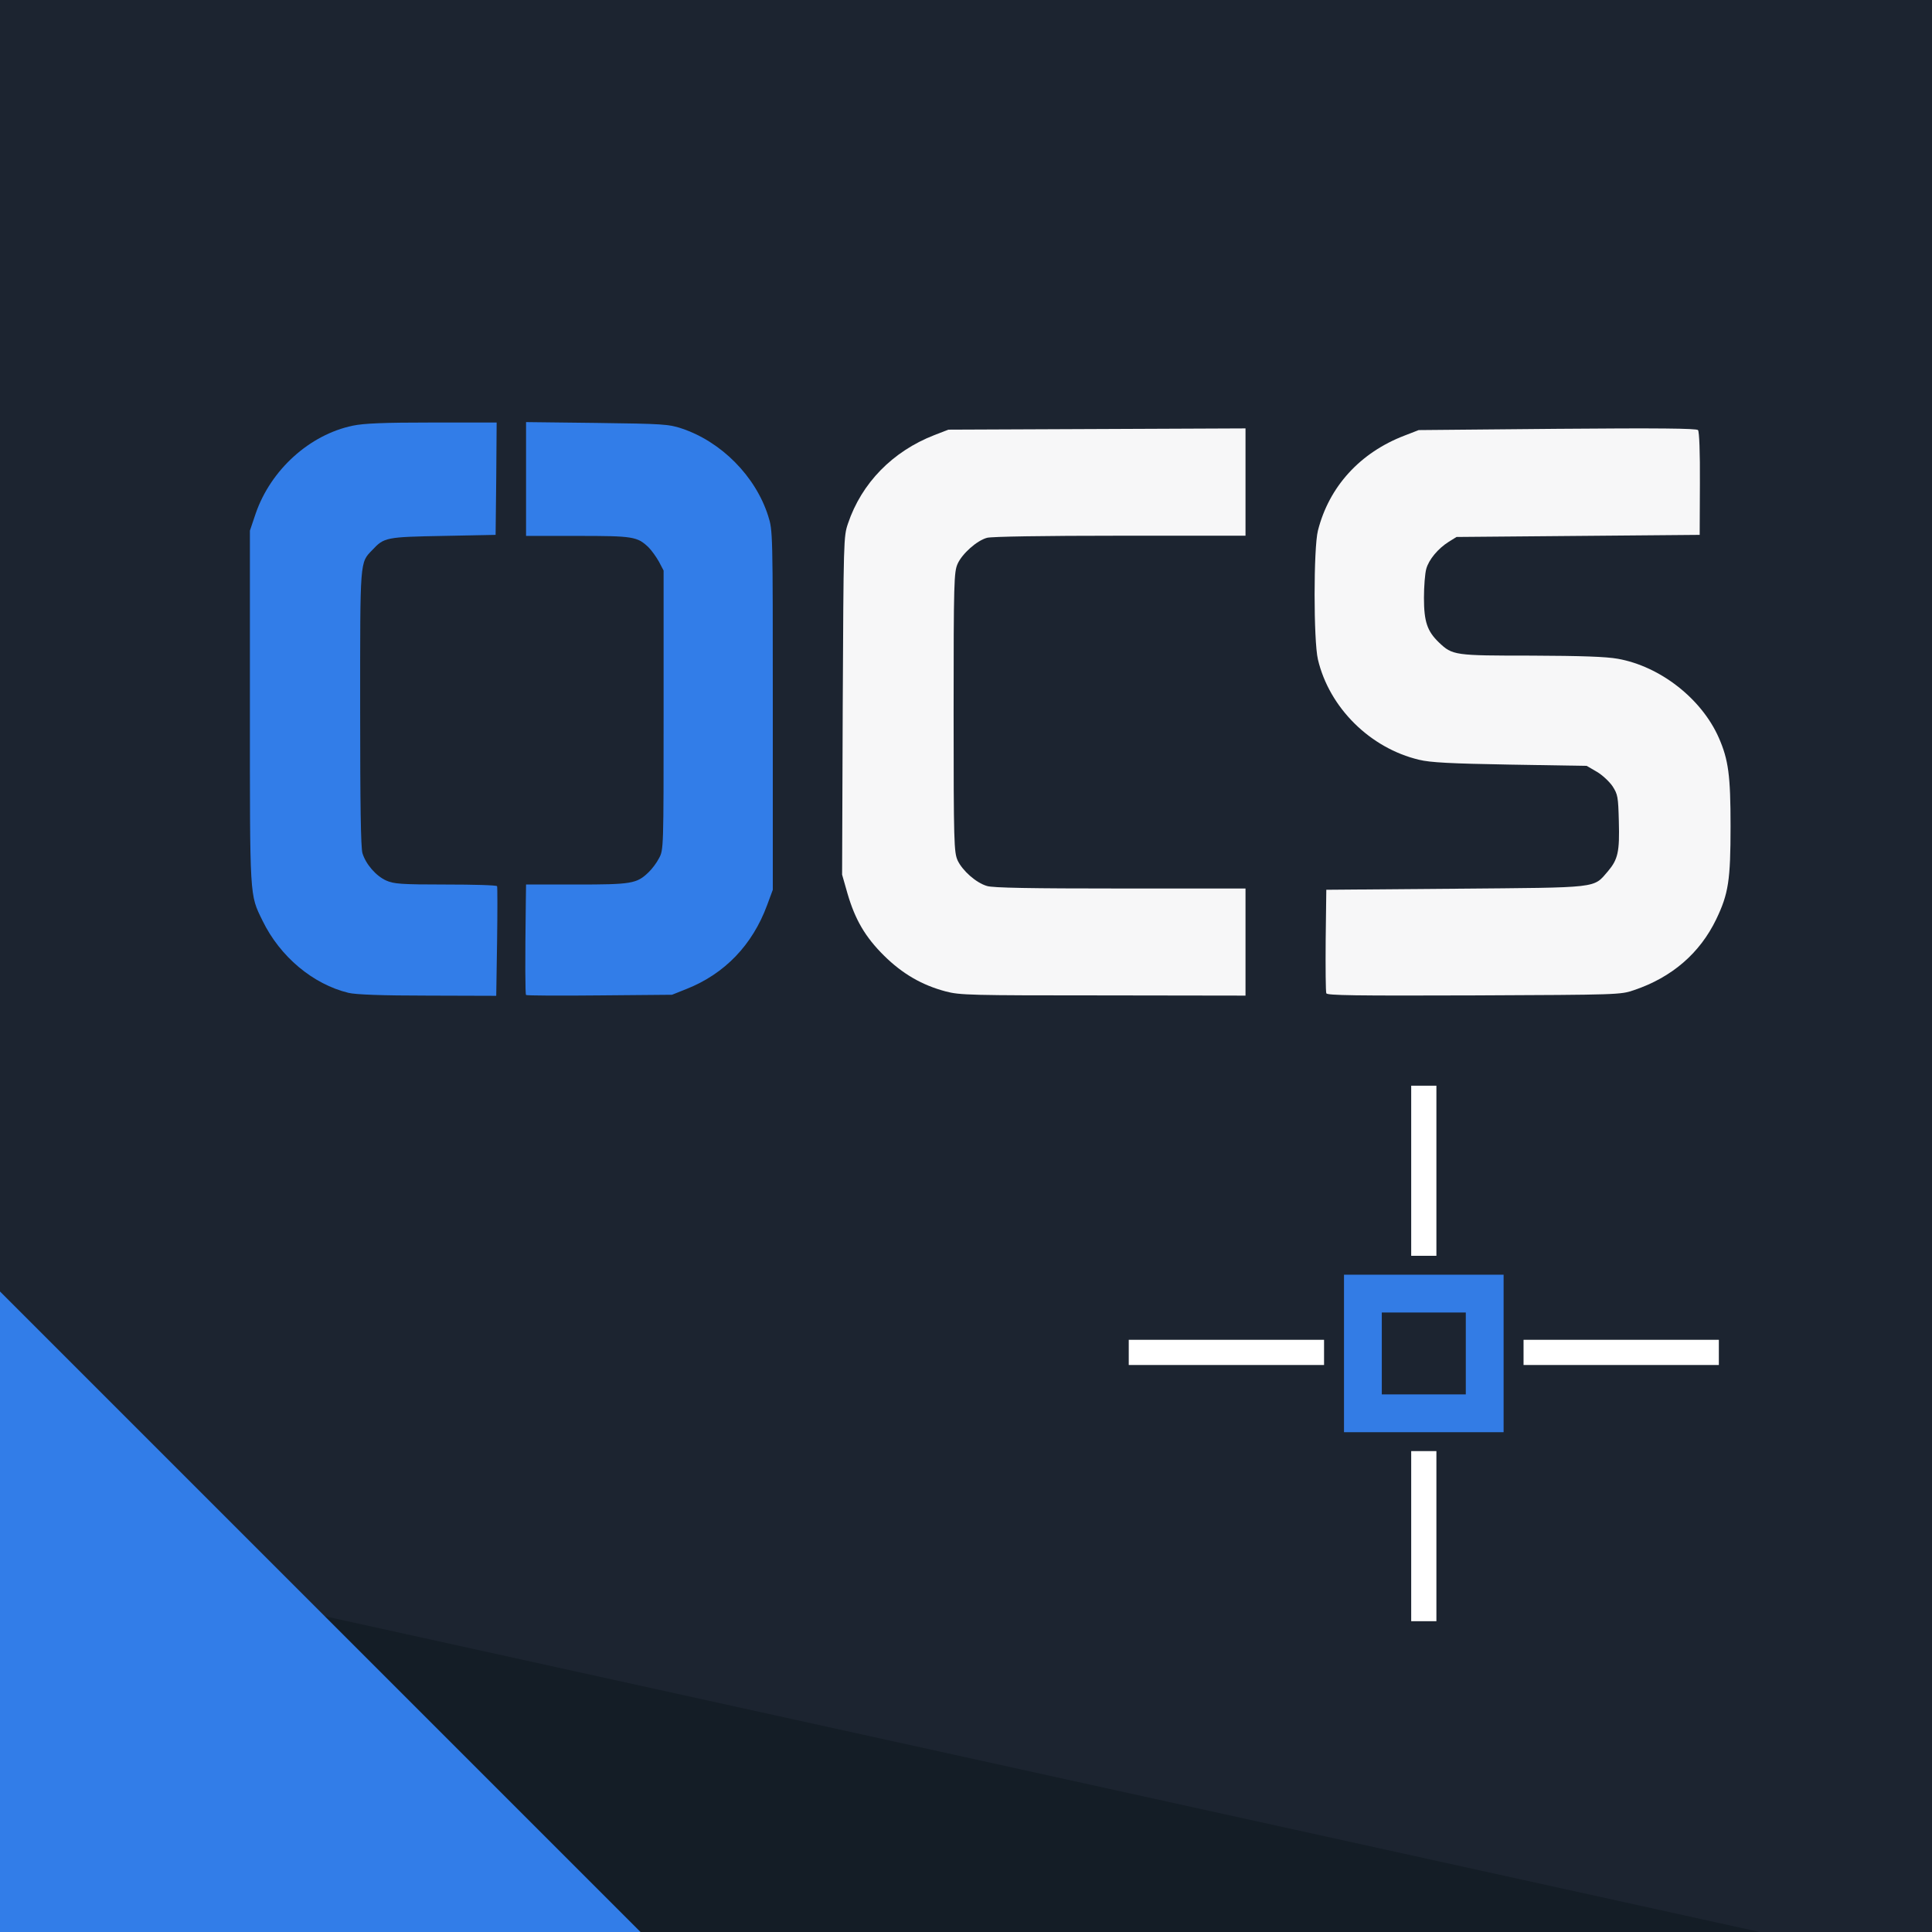
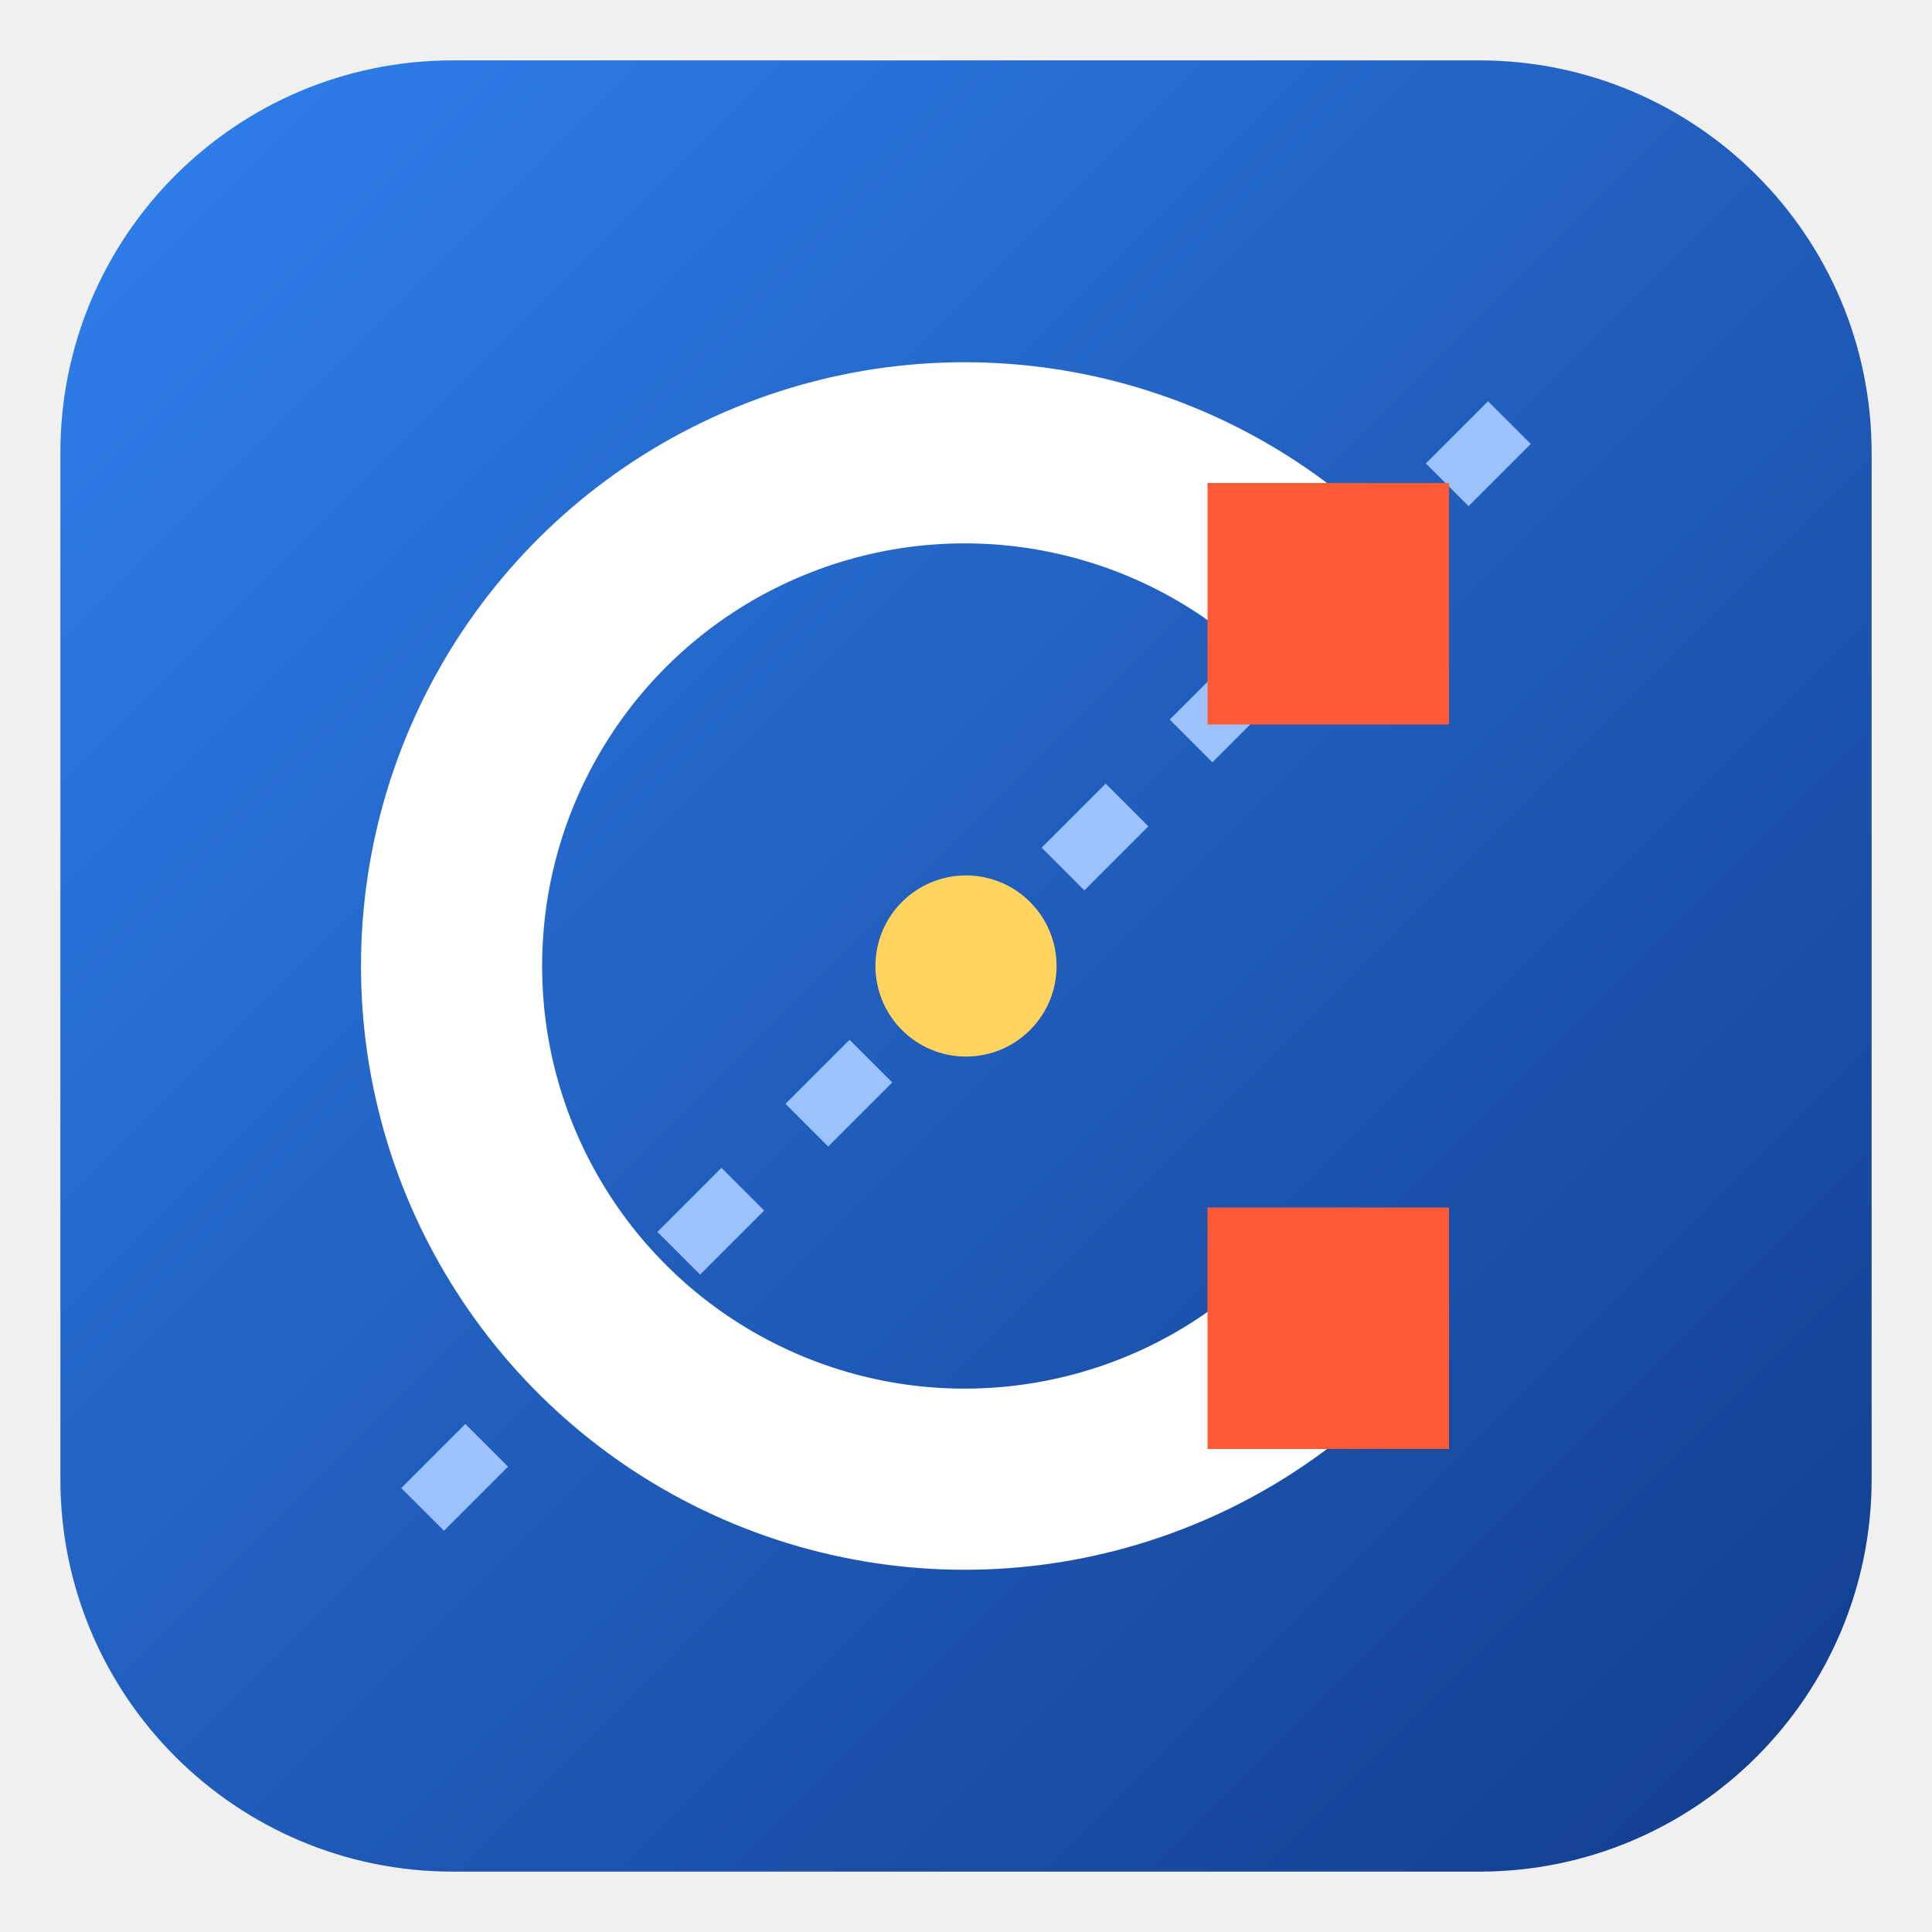
- <svg xmlns="http://www.w3.org/2000/svg" width="920" height="920" viewBox="0 0 920 920" fill="none">
-   <g clip-path="url(#clip0_12_11)">
-     <rect width="920" height="920" fill="#1C2430" />
-     <path d="M166.001 472.8C149.001 468.7 133.301 455.5 125.001 438.4C118.801 425.7 119.001 428.6 119.001 336.7V252.7L121.801 244.4C129.001 223.7 147.401 207 168.001 202.7C173.301 201.6 182.601 201.2 205.801 201.2H236.501L236.301 228L236.001 254.7L211.001 255.2C183.801 255.7 182.901 255.9 177.301 261.9C171.301 268.1 171.501 266.1 171.501 337.3C171.501 383.2 171.801 403.6 172.601 406.3C174.201 411.5 179.001 417.1 183.901 419.3C187.501 420.9 190.801 421.2 212.201 421.2C225.501 421.2 236.501 421.5 236.701 422C236.901 422.4 236.901 434.3 236.701 448.5L236.301 474.2L203.701 474.1C181.601 474.1 169.401 473.6 166.001 472.8Z" fill="#327DE8" />
-     <path d="M250.501 473.8C250.101 473.4 250.001 458.8 250.401 428.5L250.501 421.2H274.501C300.701 421.2 303.201 420.8 308.801 415.4C310.401 413.9 312.701 410.9 313.801 408.7C316.001 404.7 316.001 404.4 316.001 338.2V271.7L313.801 267.5C312.501 265.2 310.301 262.1 308.801 260.6C303.401 255.5 301.501 255.2 275.001 255.2H250.501V228.1V201L284.301 201.4C315.601 201.8 318.501 202 324.501 204C343.501 210.3 359.801 226.8 365.801 245.7C368.001 252.7 368.001 252.8 368.001 338.2V423.7L365.301 431C358.301 450 345.101 463.7 327.001 470.9L320.001 473.7L285.501 474C266.501 474.2 250.701 474.1 250.501 473.8Z" fill="#327DE8" />
-     <path d="M631.575 473C631.275 472.2 631.175 460.9 631.275 447.7L631.575 423.7L693.075 423.2C762.275 422.6 758.575 423.1 765.675 414.9C770.475 409.2 771.275 405.6 770.875 391.1C770.575 379.4 770.375 378.3 767.875 374.4C766.375 372.2 762.975 369 760.375 367.5L755.575 364.7L719.075 364.1C690.575 363.6 681.075 363.1 675.775 361.8C652.475 356.3 632.975 337 627.575 314C625.475 305 625.475 261.1 627.575 252.7C632.875 231.7 647.675 215.5 668.875 207.4L675.575 204.8L741.575 204.2C789.775 203.8 807.875 204 808.575 204.8C809.175 205.5 809.575 215.3 809.475 230.3L809.375 254.7L751.475 255.2L693.575 255.7L689.875 258C684.775 261.2 680.375 266.5 679.175 270.9C678.575 273 678.075 279.2 678.075 284.7C678.075 296.1 679.675 300.6 685.175 305.9C691.675 312.1 692.575 312.2 729.275 312.2C753.275 312.3 764.775 312.7 770.375 313.7C790.575 317.3 810.275 332.7 818.475 351.3C823.075 361.8 824.075 369.3 824.075 393.4C824.075 419.2 823.075 425.6 817.275 437.7C809.475 453.9 796.175 465.4 778.075 471.5C771.675 473.7 770.775 473.7 701.775 474C645.075 474.2 631.975 474 631.575 473Z" fill="#F7F7F8" />
-     <path d="M450.3 472.1C439 469.1 429.7 463.7 421 455.1C412 446.2 407.2 437.9 403.6 425.6L401 416.5L401.3 336.1C401.7 256.8 401.7 255.5 403.8 249.3C410.3 230 425.1 214.9 444.9 207.2L451.6 204.6L522.4 204.3L593.1 204V229.6V255.1H533.4C497 255.1 472.2 255.5 470 256.1C465.2 257.4 458.2 263.6 456 268.5C454.3 272.4 454.1 276.6 454.1 339.1C454.1 401.6 454.3 405.8 456 409.7C458.3 414.6 464.8 420.4 470 421.9C472.7 422.8 491.1 423.1 533.5 423.1H593.1V448.6V474.1L525.4 474C462 474 457.1 473.9 450.3 472.1Z" fill="#F7F7F8" />
-     <rect x="672" y="517" width="12" height="81" fill="white" />
-     <rect x="672" y="691" width="12" height="81" fill="white" />
-     <rect x="725.5" y="650" width="12" height="93" transform="rotate(-90 725.5 650)" fill="white" />
-     <rect x="537.5" y="650" width="12" height="93" transform="rotate(-90 537.5 650)" fill="white" />
-     <rect x="649" y="616" width="58" height="57" stroke="#337CE5" stroke-width="18" />
-     <rect x="-193" y="1079.79" width="377.615" height="972" transform="rotate(-77.5907 -193 1079.79)" fill="#141D26" />
-     <rect x="-450" y="699.014" width="377.615" height="972" transform="rotate(-45 -450 699.014)" fill="#327DE8" />
-   </g>
+ <svg xmlns="http://www.w3.org/2000/svg" viewBox="0 0 64 64" width="64" height="64">
  <defs>
-     <clipPath id="clip0_12_11">
-       <rect width="920" height="920" fill="white" />
-     </clipPath>
+     <linearGradient id="g" x1="0" y1="0" x2="1" y2="1">
+       <stop offset="0" stop-color="#2f80ed" />
+       <stop offset="1" stop-color="#123c8c" />
+     </linearGradient>
  </defs>
+   <rect x="2" y="2" width="60" height="60" rx="13" fill="url(#g)" />
+   <path d="M14 50L50 14" stroke="#9cc3ff" stroke-width="2" stroke-dasharray="3 3" />
+   <path d="M44 20A17 17 0 1 0 44 44" fill="none" stroke="#ffffff" stroke-width="6" stroke-linecap="round" />
+   <rect x="40" y="16" width="8" height="8" fill="#ff5a36" />
+   <rect x="40" y="40" width="8" height="8" fill="#ff5a36" />
+   <circle cx="32" cy="32" r="3" fill="#ffd45e" />
</svg>
